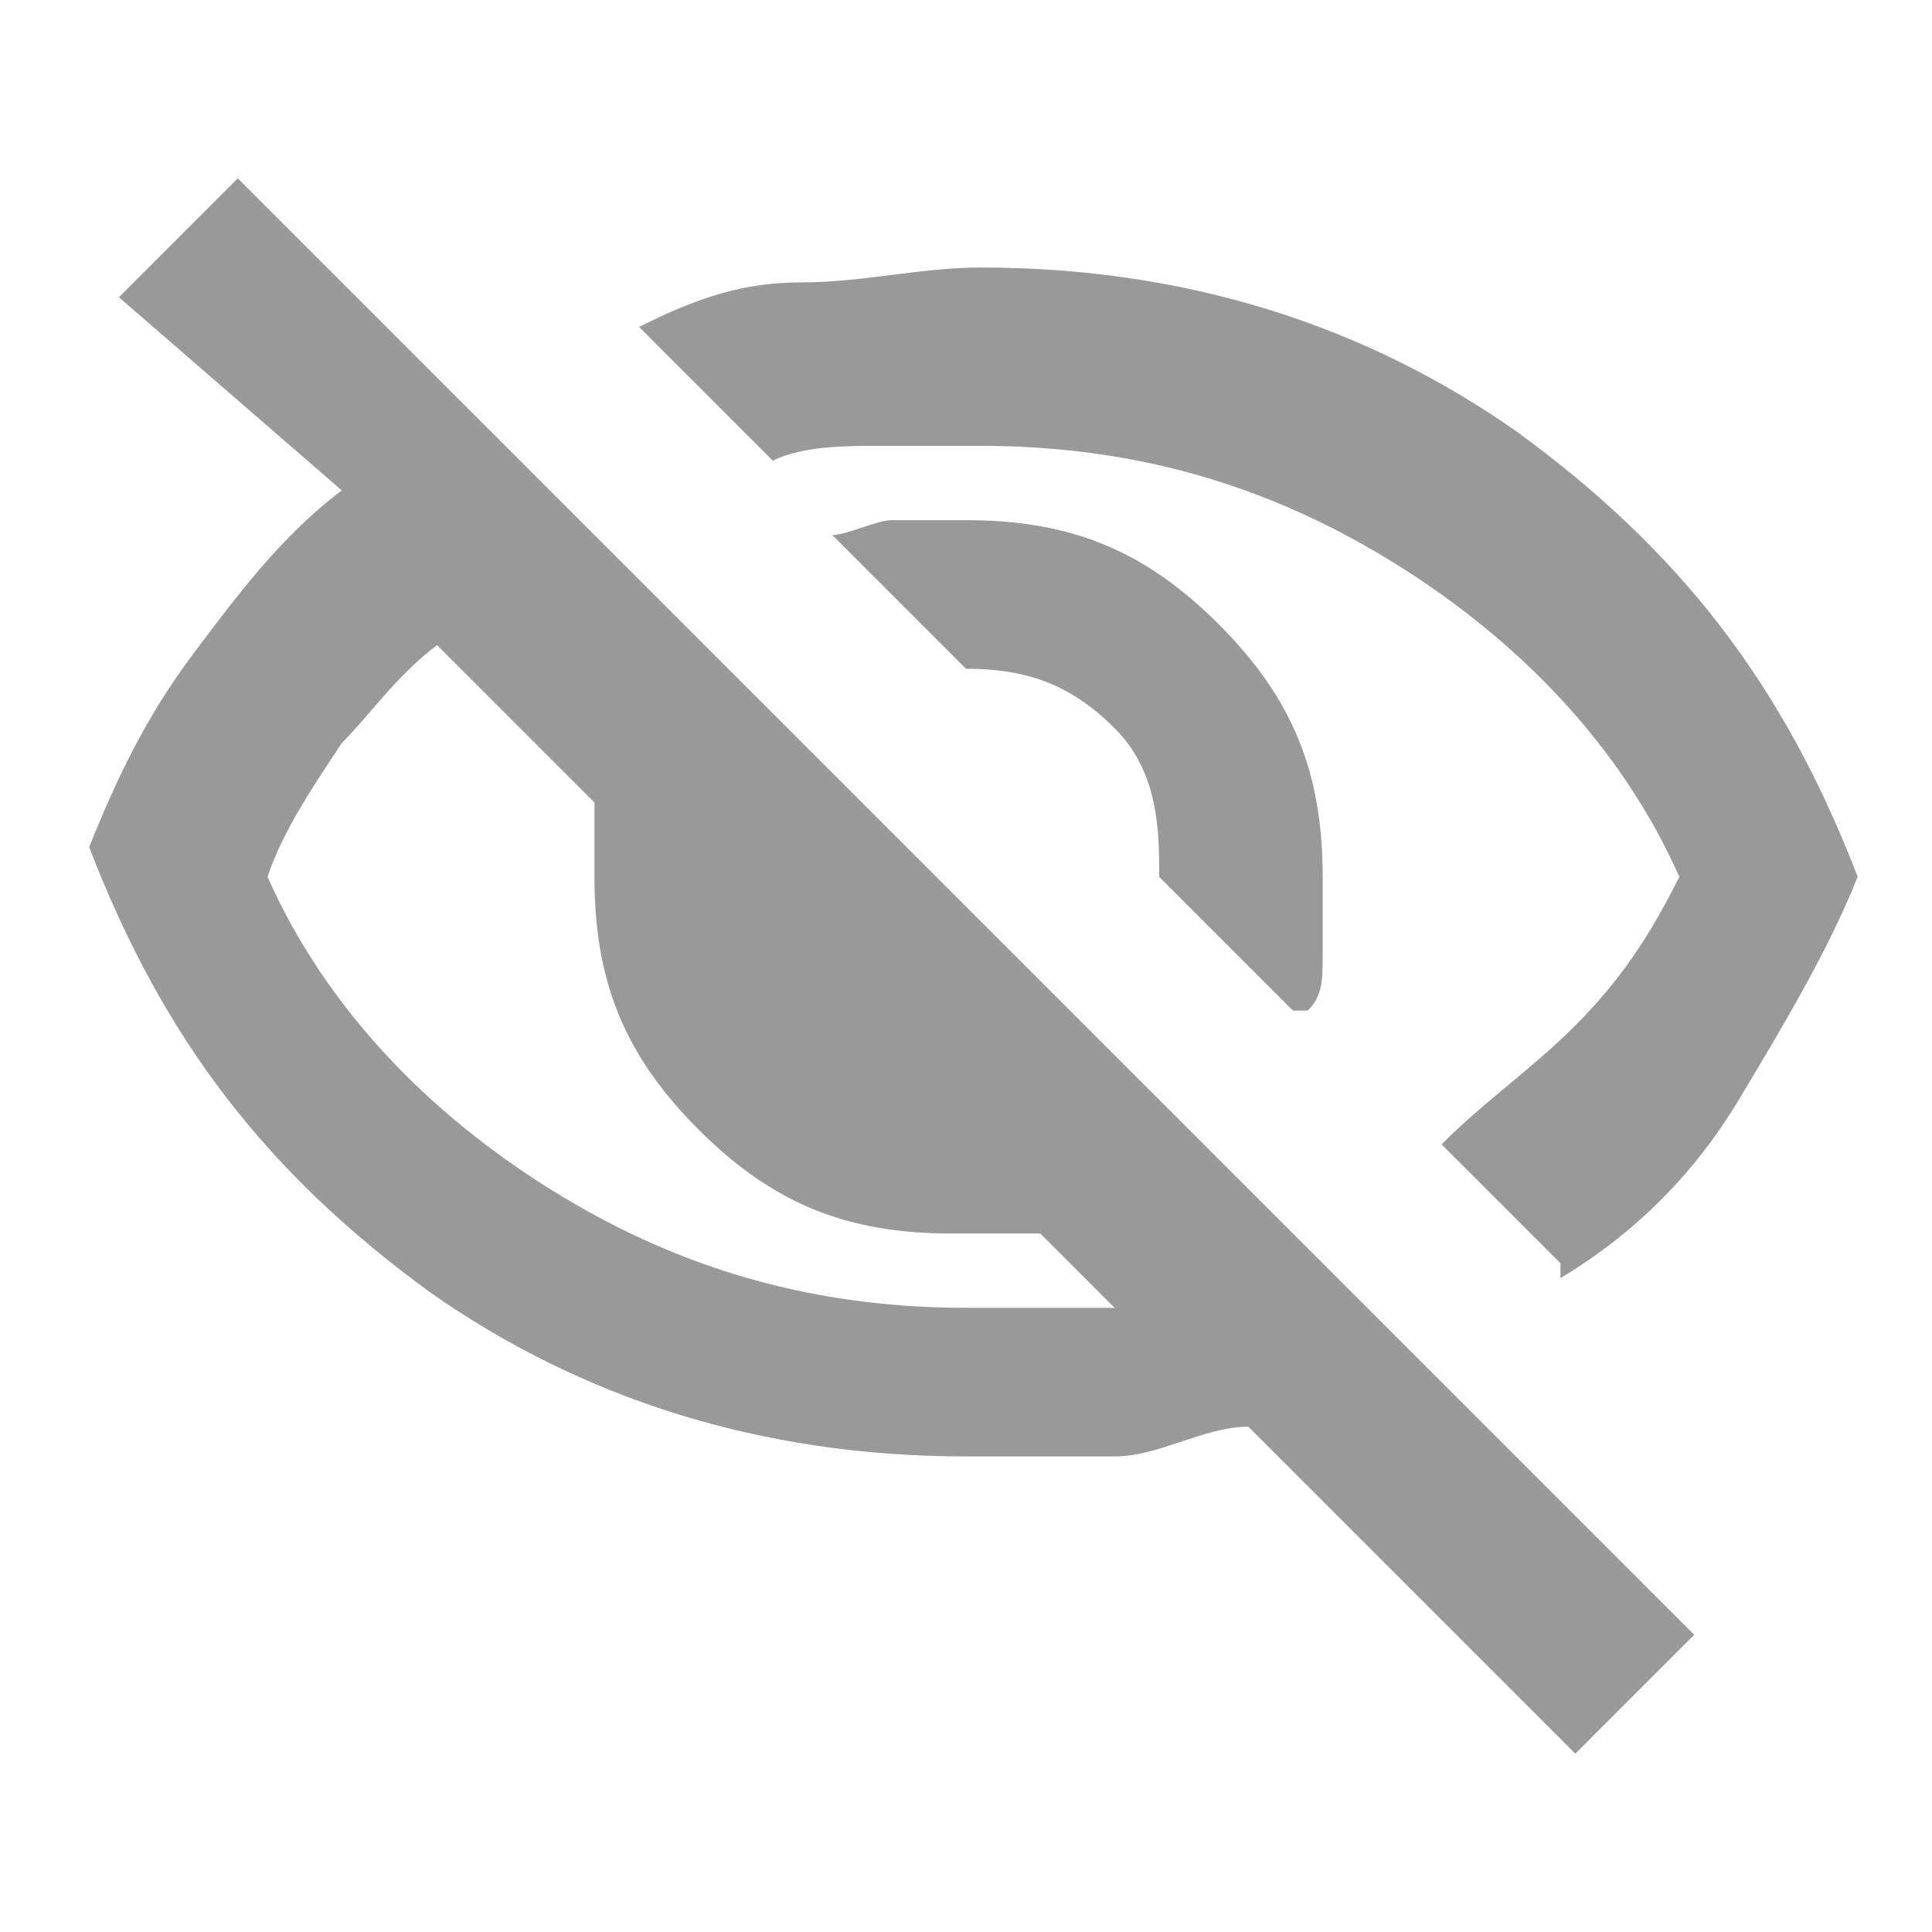
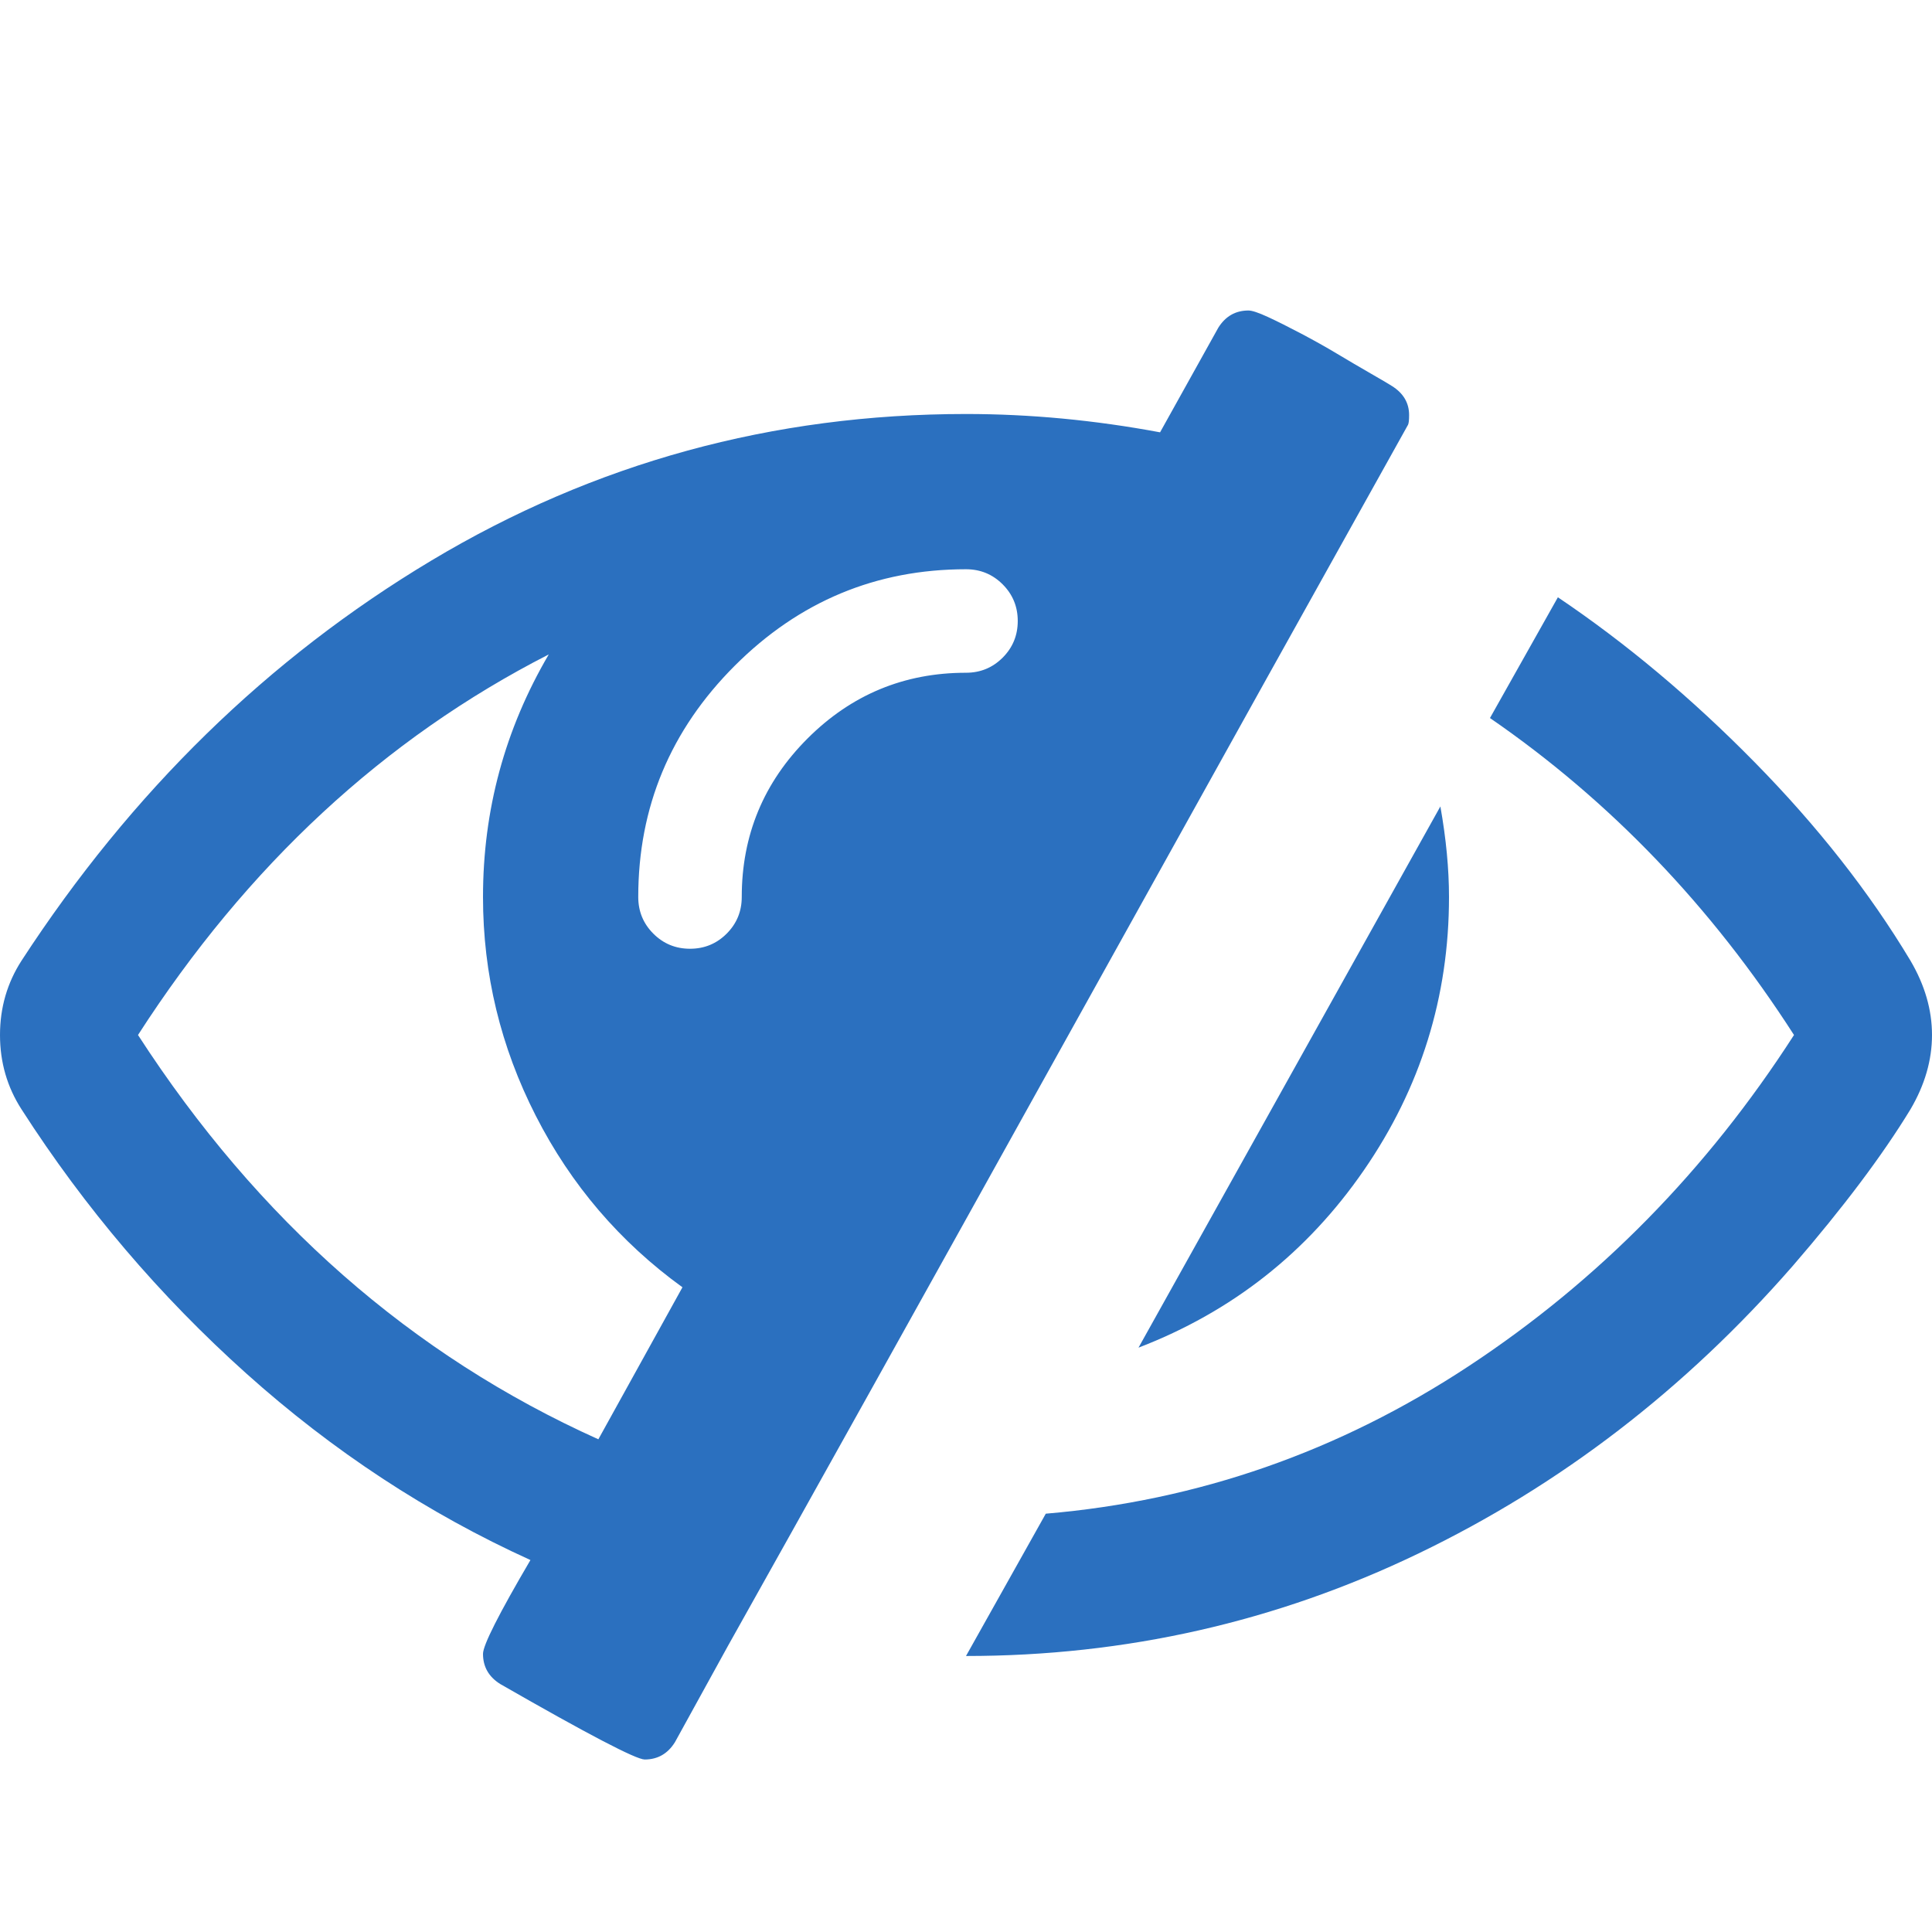
- <svg xmlns="http://www.w3.org/2000/svg" id="Livello_1" version="1.1" viewBox="0 0 13 13">
-   <defs>
-     <style>
-       .st0 {
-         fill: #999;
-       }
-     </style>
-   </defs>
-   <path class="st0" d="M8.7,6.8l-.9-.9c0-.3,0-.7-.3-1-.3-.3-.6-.4-1-.4l-.9-.9c.1,0,.3-.1.4-.1s.3,0,.5,0c.7,0,1.2.2,1.7.7s.7,1,.7,1.7,0,.3,0,.5,0,.3-.1.4ZM10.5,8.5l-.8-.8c.3-.3.6-.5.9-.8.3-.3.5-.6.7-1-.4-.9-1.1-1.6-1.9-2.1s-1.7-.8-2.8-.8-.5,0-.7,0c-.2,0-.5,0-.7.1l-.9-.9c.4-.2.7-.3,1.1-.3.4,0,.8-.1,1.2-.1,1.4,0,2.6.4,3.6,1.1,1.1.8,1.8,1.7,2.3,3-.2.5-.5,1-.8,1.5-.3.5-.7.9-1.2,1.2ZM10.6,11.8l-2.2-2.2c-.3,0-.6.2-.9.2-.3,0-.7,0-1,0-1.4,0-2.6-.4-3.6-1.1-1.1-.8-1.8-1.7-2.3-3,.2-.5.4-.9.7-1.3.3-.4.6-.8,1-1.1L.8,2l.8-.8,9.8,9.8s-.8.8-.8.8ZM3,4.3c-.3.2-.5.5-.7.7-.2.3-.4.6-.5.9.4.9,1.1,1.6,1.9,2.1.8.5,1.7.8,2.8.8s.3,0,.5,0c.2,0,.3,0,.5,0l-.5-.5c0,0-.2,0-.3,0,0,0-.2,0-.3,0-.7,0-1.2-.2-1.7-.7s-.7-1-.7-1.7,0-.2,0-.2,0-.2,0-.3c0,0-1.1-1.1-1.1-1.1Z" />
+ <svg xmlns="http://www.w3.org/2000/svg" width="13" height="13" viewBox="0 0 1792 1792">
+   <path fill="#2b70bf" d="m555 1335 78-141q-87-63-136-159t-49-203q0-121 61-225-229 117-381 353 167 258 427 375zm389-759q0-20-14-34t-34-14q-125 0-214.5 89.5T592 832q0 20 14 34t34 14 34-14 14-34q0-86 61-147t147-61q20 0 34-14t14-34zm363-191q0 7-1 9-105 188-315 566t-316 567l-49 89q-10 16-28 16-12 0-134-70-16-10-16-28 0-12 44-87-143-65-263.5-173T20 1029Q0 998 0 960t20-69q153-235 380-371t496-136q89 0 180 17l54-97q10-16 28-16 5 0 18 6t31 15.5 33 18.5 31.5 18.5T1291 358q16 10 16 27zm37 447q0 139-79 253.5T1056 1250l280-502q8 45 8 84zm448 128q0 35-20 69-39 64-109 145-150 172-347.5 267T896 1536l74-132q212-18 392.5-137T1664 960q-115-179-282-294l63-112q95 64 182.5 153T1772 891q20 34 20 69z" />
</svg>
